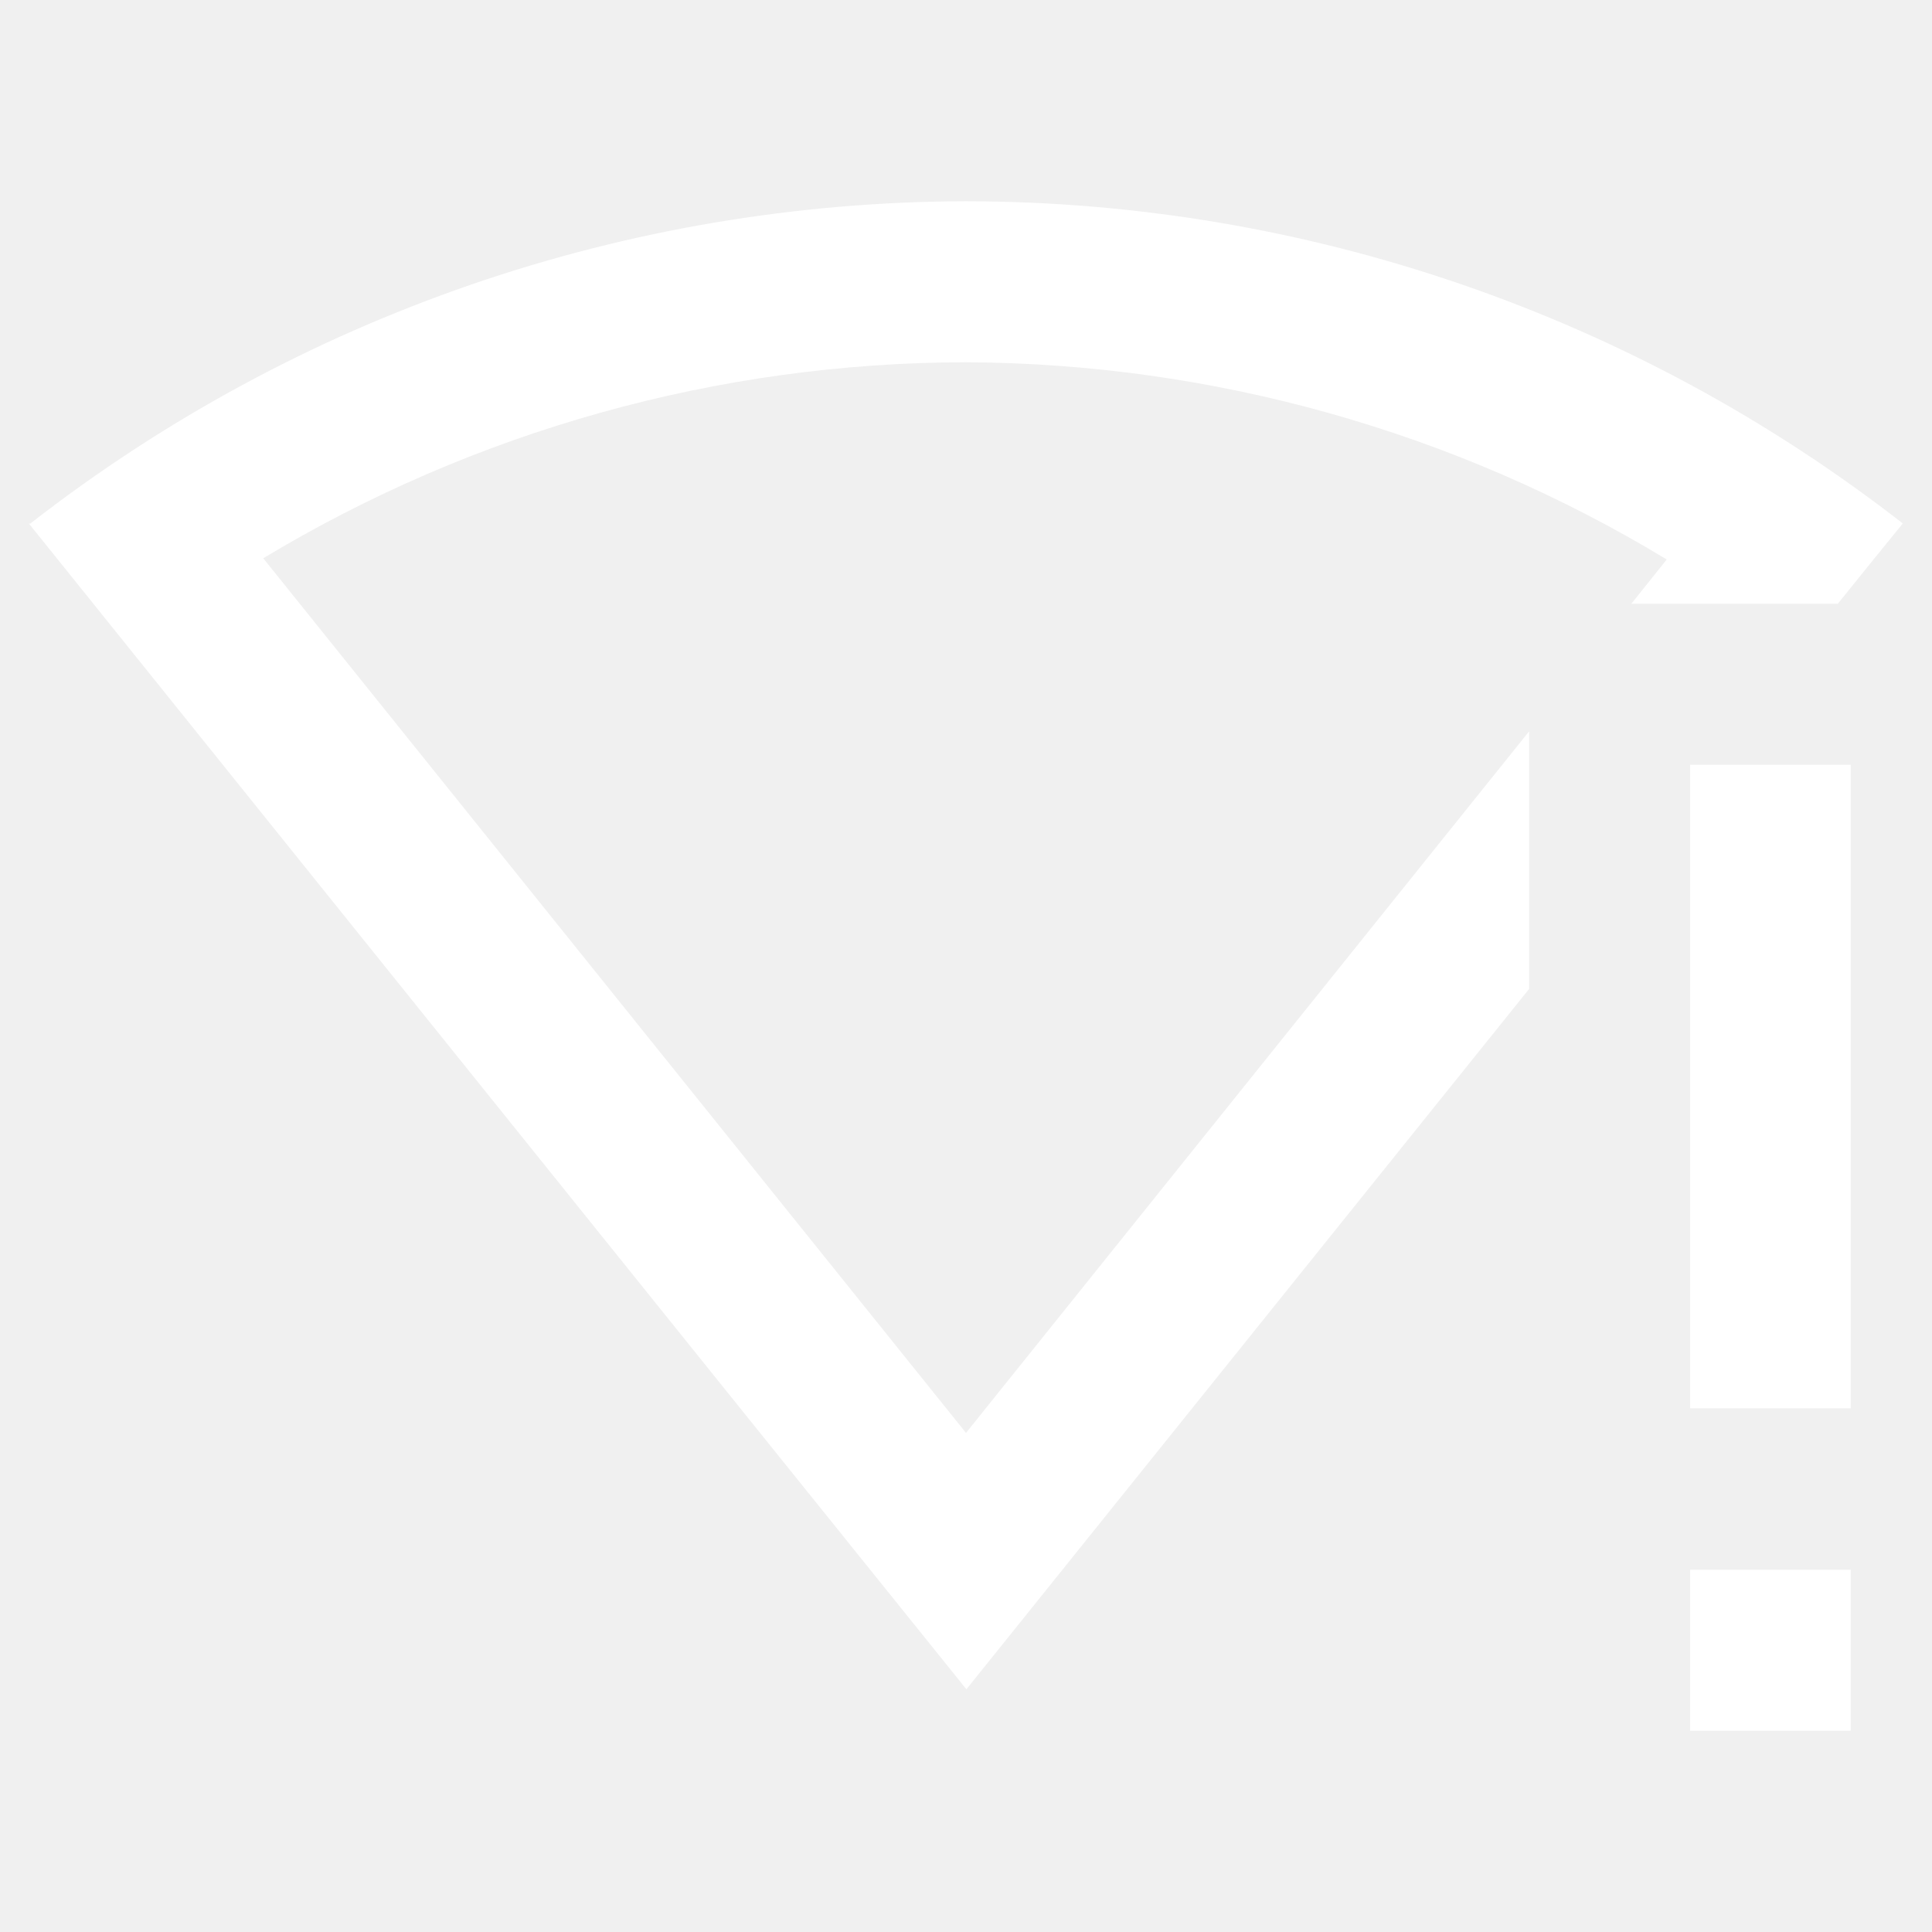
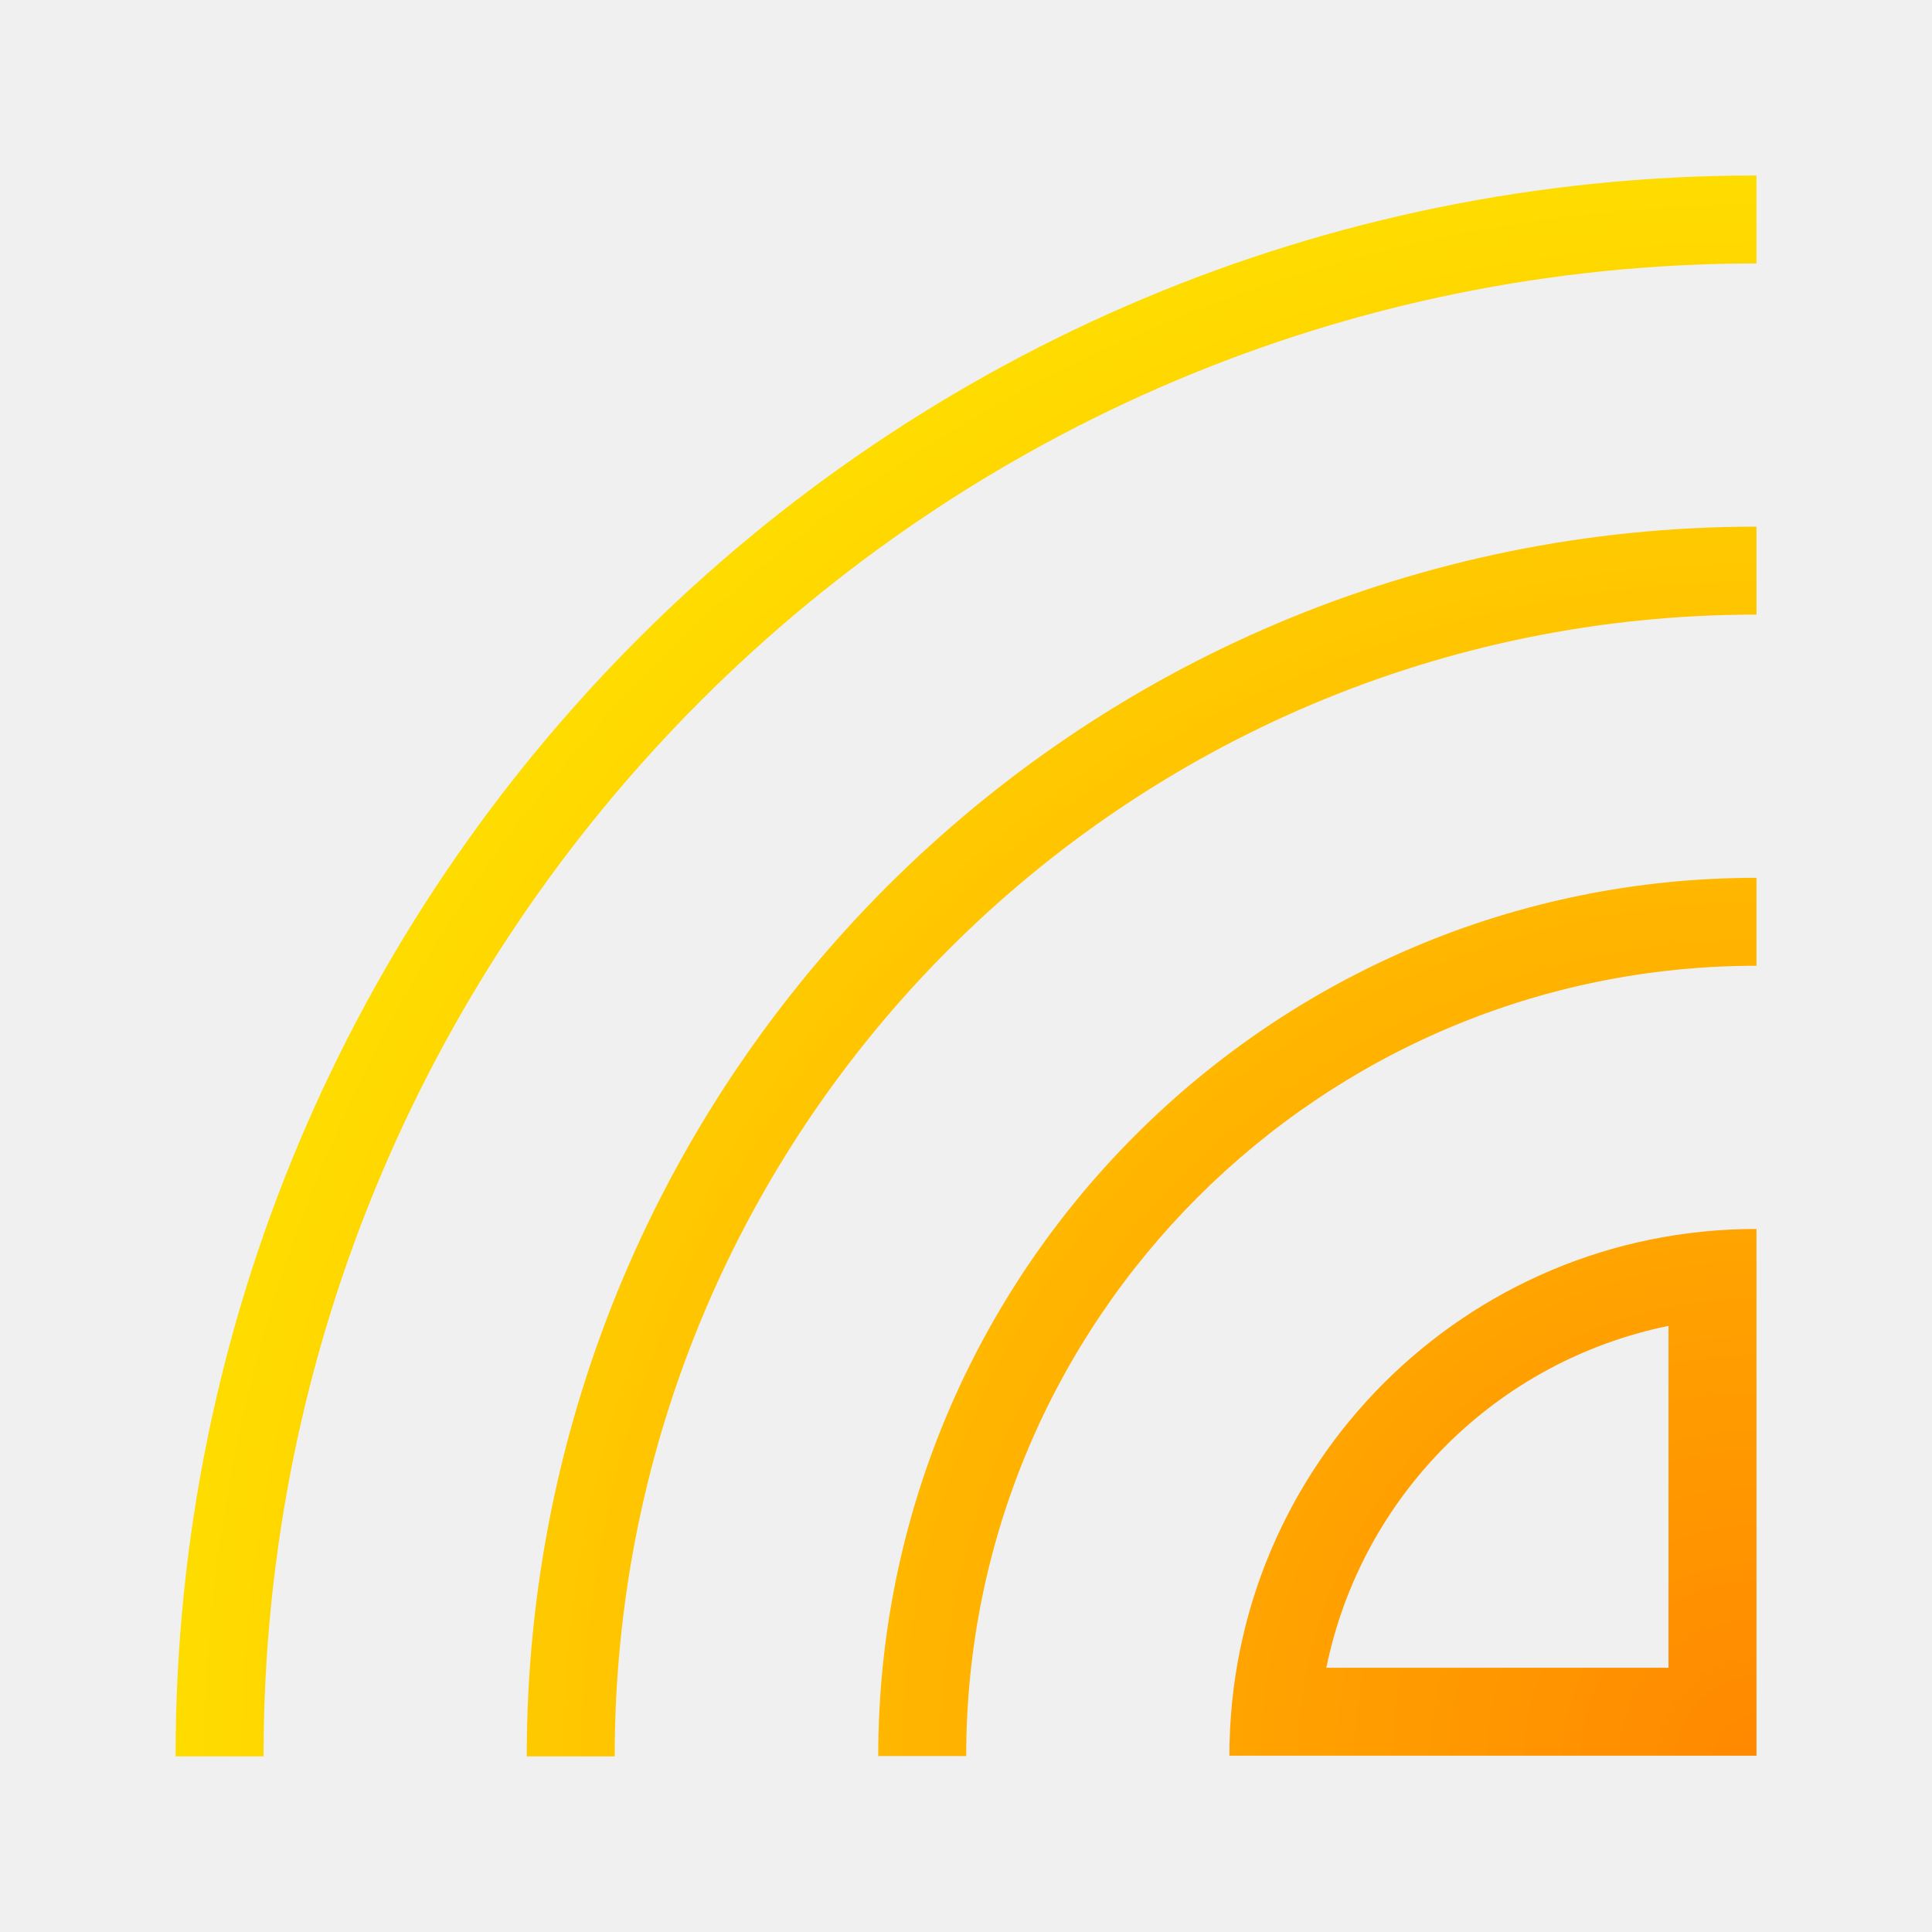
- <svg xmlns="http://www.w3.org/2000/svg" version="1.1" width="48" height="48" viewBox="0 0 4.8 4.8" enable-background="new 0 0 24.00 24.00" xml:space="preserve" id="svg4">
-   <defs id="defs8" />
-   <path d="M 2.4,0.5 C 1.557,0.502 0.74,0.783 0.075,1.301 H 0.072 C 0.848,2.266 1.624,3.232 2.401,4.197 2.867,3.617 3.333,3.037 3.799,2.457 V 1.817 L 2.4,3.56 0.654,1.387 C 1.18,1.07 1.784,0.901 2.4,0.9 3.014,0.903 3.616,1.072 4.141,1.39 L 4.053,1.5 H 4.566 C 4.62,1.433 4.673,1.367 4.727,1.301 H 4.728 C 4.062,0.782 3.243,0.501 2.4,0.5 Z M 4.199,1.9 V 3.499 H 4.598 V 1.9 M 4.199,3.9 V 4.3 H 4.598 V 3.9" id="path2" style="fill:#ffffff;fill-opacity:1;stroke-width:0.04;stroke-linejoin:round" />
+ <svg xmlns="http://www.w3.org/2000/svg" xmlns:xlink="http://www.w3.org/1999/xlink" id="svg4153" version="1.1" width="22" height="22" viewBox="0 0 22 22">
+   <defs id="defs4157">
+     <linearGradient id="linearGradient1300">
+       <stop id="stop1296" offset="0" style="stop-color:#ff8800;stop-opacity:1" />
+       <stop id="stop1298" offset="1" style="stop-color:#ffff00;stop-opacity:1" />
+     </linearGradient>
+     <style type="text/css" id="current-color-scheme">
+       .ColorScheme-Text {
+         color:#31363b;
+       }
+       .ColorScheme-Background {
+         color:#eff0f1;
+       }
+       .ColorScheme-Highlight {
+         color:#3498db;
+       }
+       .ColorScheme-ViewText {
+         color:#31363b;
+       }
+       .ColorScheme-ViewBackground {
+         color:#fcfcfc;
+       }
+       .ColorScheme-ViewHover {
+         color:#93cee9;
+       }
+       .ColorScheme-ViewFocus{
+         color:#3daee9;
+       }
+       .ColorScheme-ButtonText {
+         color:#31363b;
+       }
+       .ColorScheme-ButtonBackground {
+         color:#eff0f1;
+       }
+       .ColorScheme-ButtonHover {
+         color:#93cee9;
+       }
+       .ColorScheme-ButtonFocus{
+         color:#3daee9;
+       }
+       </style>
+     <pattern id="EMFhbasepattern" patternUnits="userSpaceOnUse" width="6" height="6" x="0" y="0" />
+     <radialGradient gradientUnits="userSpaceOnUse" gradientTransform="matrix(2.000005,-2.000005,1.999999,1.999999,-598.233,-285.8871)" r="2.381" fy="296.471" fx="5.292" cy="296.471" cx="5.292" id="radialGradient1272" xlink:href="#linearGradient1300" />
+   </defs>
+   <g id="22-22-network-wireless-100-limited" transform="matrix(3.779527,0,0,3.779527,-2.7179195e-7,-1100.52)">
+     <path style="opacity:1;fill:url(#radialGradient1272);fill-opacity:1;stroke-width:0.374;stroke-miterlimit:4;stroke-dasharray:none" d="m 5.292,291.708 a 4.762,4.762 0 0 0 -4.763,4.763 h 0.265 a 4.498,4.498 0 0 1 4.498,-4.498 z m 0,1.058 A 3.704,3.704 0 0 0 1.587,296.471 h 0.265 a 3.44,3.44 0 0 1 3.44,-3.44 z m 0,1.058 a 2.646,2.646 0 0 0 -2.646,2.646 h 0.265 a 2.381,2.381 0 0 1 2.381,-2.381 z m 0,1.058 a 1.587,1.587 0 0 0 -1.588,1.587 H 3.969 5.292 v -0.265 -1.058 z m -0.265,0.292 v 1.03 H 3.996 a 1.323,1.323 0 0 1 1.031,-1.03 z" id="path4530-0-7-7-0" />
+     <rect style="opacity:1;fill:#ff0000;fill-opacity:0;stroke-width:0.265" id="rect833-4-1-3-9" width="5.821" height="5.821" x="7.1911622e-08" y="291.179" />
+   </g>
</svg>
